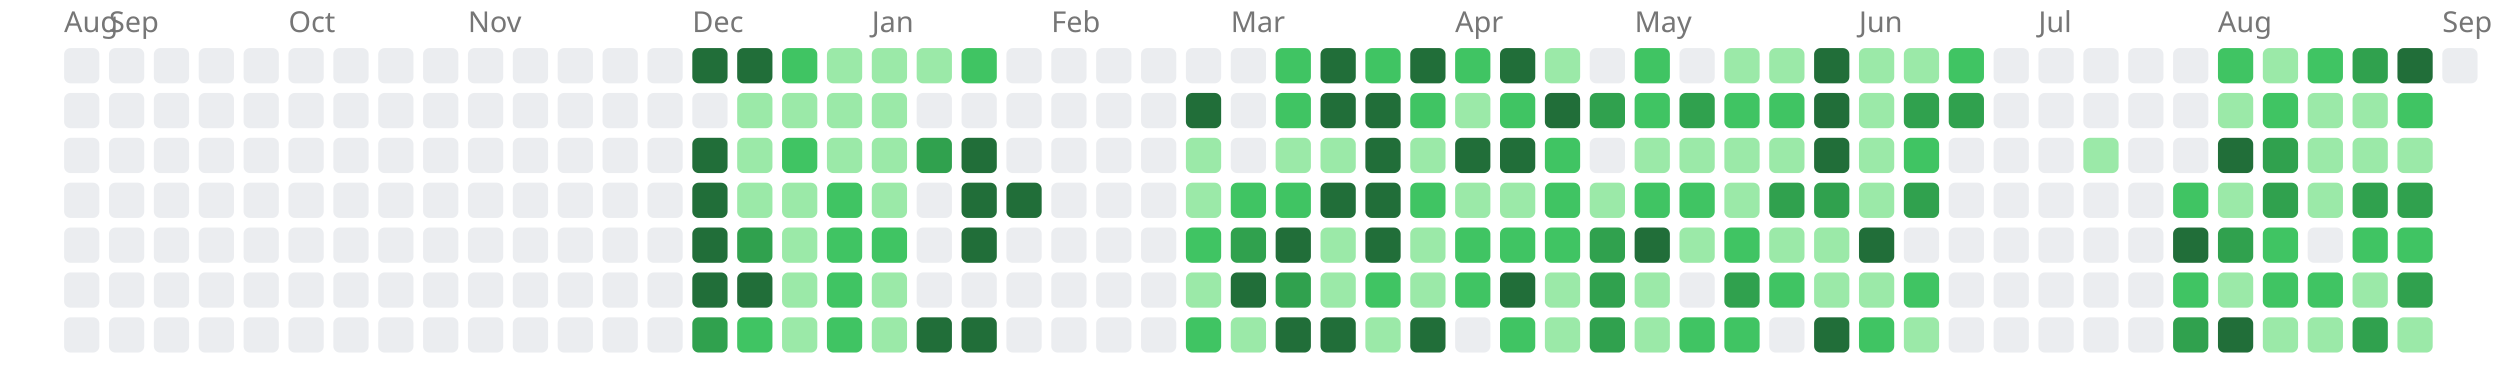
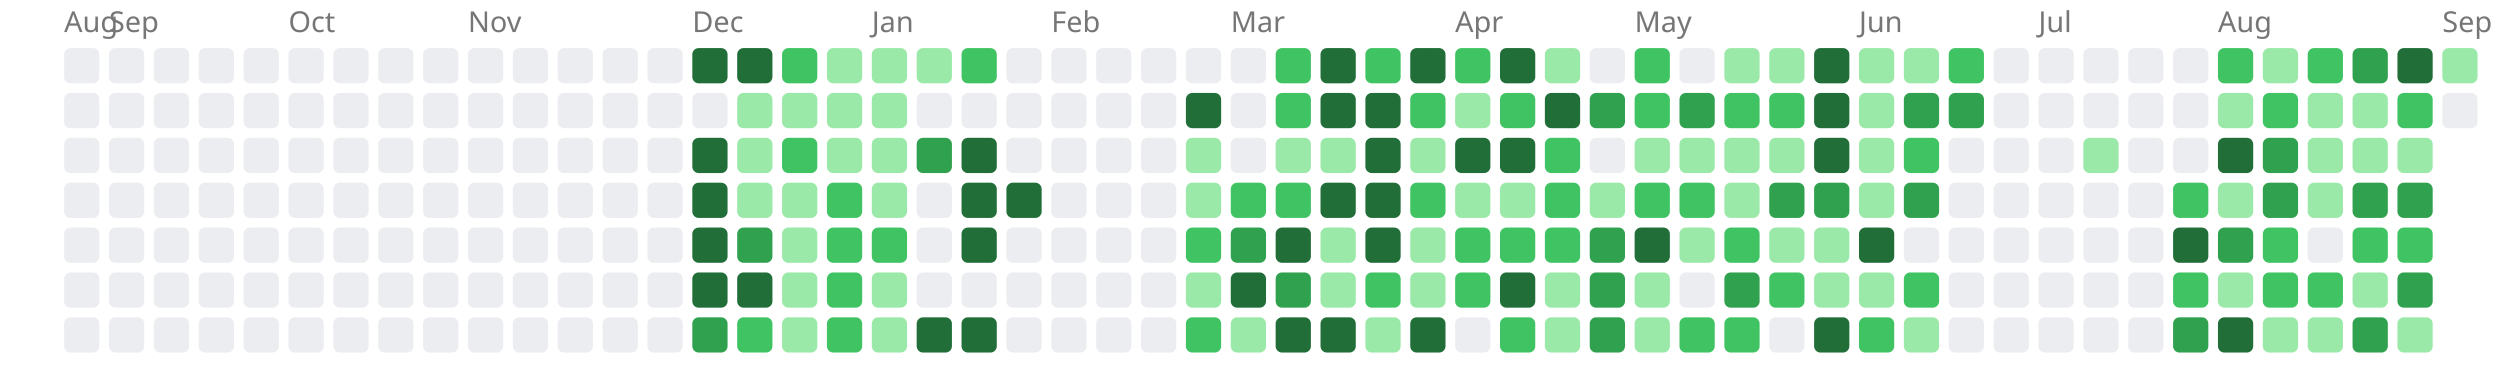
<svg xmlns="http://www.w3.org/2000/svg" width="780" height="118" font-family="sans-serif" font-size="9">
  <rect x="20" y="15" width="11" height="11" rx="2" fill="#ebedf0" />
  <text x="20" y="10" fill="#767676">Aug</text>
  <rect x="20" y="29" width="11" height="11" rx="2" fill="#ebedf0" />
  <rect x="20" y="43" width="11" height="11" rx="2" fill="#ebedf0" />
  <rect x="20" y="57" width="11" height="11" rx="2" fill="#ebedf0" />
  <rect x="20" y="71" width="11" height="11" rx="2" fill="#ebedf0" />
  <rect x="20" y="85" width="11" height="11" rx="2" fill="#ebedf0" />
  <rect x="20" y="99" width="11" height="11" rx="2" fill="#ebedf0" />
  <rect x="34" y="15" width="11" height="11" rx="2" fill="#ebedf0" />
  <text x="34" y="10" fill="#767676">Sep</text>
  <rect x="34" y="29" width="11" height="11" rx="2" fill="#ebedf0" />
  <rect x="34" y="43" width="11" height="11" rx="2" fill="#ebedf0" />
  <rect x="34" y="57" width="11" height="11" rx="2" fill="#ebedf0" />
  <rect x="34" y="71" width="11" height="11" rx="2" fill="#ebedf0" />
  <rect x="34" y="85" width="11" height="11" rx="2" fill="#ebedf0" />
  <rect x="34" y="99" width="11" height="11" rx="2" fill="#ebedf0" />
  <rect x="48" y="15" width="11" height="11" rx="2" fill="#ebedf0" />
  <rect x="48" y="29" width="11" height="11" rx="2" fill="#ebedf0" />
  <rect x="48" y="43" width="11" height="11" rx="2" fill="#ebedf0" />
  <rect x="48" y="57" width="11" height="11" rx="2" fill="#ebedf0" />
  <rect x="48" y="71" width="11" height="11" rx="2" fill="#ebedf0" />
  <rect x="48" y="85" width="11" height="11" rx="2" fill="#ebedf0" />
  <rect x="48" y="99" width="11" height="11" rx="2" fill="#ebedf0" />
  <rect x="62" y="15" width="11" height="11" rx="2" fill="#ebedf0" />
  <rect x="62" y="29" width="11" height="11" rx="2" fill="#ebedf0" />
  <rect x="62" y="43" width="11" height="11" rx="2" fill="#ebedf0" />
  <rect x="62" y="57" width="11" height="11" rx="2" fill="#ebedf0" />
  <rect x="62" y="71" width="11" height="11" rx="2" fill="#ebedf0" />
  <rect x="62" y="85" width="11" height="11" rx="2" fill="#ebedf0" />
  <rect x="62" y="99" width="11" height="11" rx="2" fill="#ebedf0" />
  <rect x="76" y="15" width="11" height="11" rx="2" fill="#ebedf0" />
  <rect x="76" y="29" width="11" height="11" rx="2" fill="#ebedf0" />
  <rect x="76" y="43" width="11" height="11" rx="2" fill="#ebedf0" />
  <rect x="76" y="57" width="11" height="11" rx="2" fill="#ebedf0" />
  <rect x="76" y="71" width="11" height="11" rx="2" fill="#ebedf0" />
  <rect x="76" y="85" width="11" height="11" rx="2" fill="#ebedf0" />
  <rect x="76" y="99" width="11" height="11" rx="2" fill="#ebedf0" />
  <rect x="90" y="15" width="11" height="11" rx="2" fill="#ebedf0" />
  <text x="90" y="10" fill="#767676">Oct</text>
  <rect x="90" y="29" width="11" height="11" rx="2" fill="#ebedf0" />
  <rect x="90" y="43" width="11" height="11" rx="2" fill="#ebedf0" />
  <rect x="90" y="57" width="11" height="11" rx="2" fill="#ebedf0" />
  <rect x="90" y="71" width="11" height="11" rx="2" fill="#ebedf0" />
  <rect x="90" y="85" width="11" height="11" rx="2" fill="#ebedf0" />
  <rect x="90" y="99" width="11" height="11" rx="2" fill="#ebedf0" />
  <rect x="104" y="15" width="11" height="11" rx="2" fill="#ebedf0" />
  <rect x="104" y="29" width="11" height="11" rx="2" fill="#ebedf0" />
  <rect x="104" y="43" width="11" height="11" rx="2" fill="#ebedf0" />
  <rect x="104" y="57" width="11" height="11" rx="2" fill="#ebedf0" />
  <rect x="104" y="71" width="11" height="11" rx="2" fill="#ebedf0" />
  <rect x="104" y="85" width="11" height="11" rx="2" fill="#ebedf0" />
  <rect x="104" y="99" width="11" height="11" rx="2" fill="#ebedf0" />
  <rect x="118" y="15" width="11" height="11" rx="2" fill="#ebedf0" />
  <rect x="118" y="29" width="11" height="11" rx="2" fill="#ebedf0" />
  <rect x="118" y="43" width="11" height="11" rx="2" fill="#ebedf0" />
  <rect x="118" y="57" width="11" height="11" rx="2" fill="#ebedf0" />
  <rect x="118" y="71" width="11" height="11" rx="2" fill="#ebedf0" />
  <rect x="118" y="85" width="11" height="11" rx="2" fill="#ebedf0" />
  <rect x="118" y="99" width="11" height="11" rx="2" fill="#ebedf0" />
  <rect x="132" y="15" width="11" height="11" rx="2" fill="#ebedf0" />
  <rect x="132" y="29" width="11" height="11" rx="2" fill="#ebedf0" />
  <rect x="132" y="43" width="11" height="11" rx="2" fill="#ebedf0" />
  <rect x="132" y="57" width="11" height="11" rx="2" fill="#ebedf0" />
  <rect x="132" y="71" width="11" height="11" rx="2" fill="#ebedf0" />
  <rect x="132" y="85" width="11" height="11" rx="2" fill="#ebedf0" />
  <rect x="132" y="99" width="11" height="11" rx="2" fill="#ebedf0" />
  <rect x="146" y="15" width="11" height="11" rx="2" fill="#ebedf0" />
  <text x="146" y="10" fill="#767676">Nov</text>
  <rect x="146" y="29" width="11" height="11" rx="2" fill="#ebedf0" />
  <rect x="146" y="43" width="11" height="11" rx="2" fill="#ebedf0" />
  <rect x="146" y="57" width="11" height="11" rx="2" fill="#ebedf0" />
  <rect x="146" y="71" width="11" height="11" rx="2" fill="#ebedf0" />
  <rect x="146" y="85" width="11" height="11" rx="2" fill="#ebedf0" />
  <rect x="146" y="99" width="11" height="11" rx="2" fill="#ebedf0" />
  <rect x="160" y="15" width="11" height="11" rx="2" fill="#ebedf0" />
  <rect x="160" y="29" width="11" height="11" rx="2" fill="#ebedf0" />
  <rect x="160" y="43" width="11" height="11" rx="2" fill="#ebedf0" />
  <rect x="160" y="57" width="11" height="11" rx="2" fill="#ebedf0" />
  <rect x="160" y="71" width="11" height="11" rx="2" fill="#ebedf0" />
  <rect x="160" y="85" width="11" height="11" rx="2" fill="#ebedf0" />
  <rect x="160" y="99" width="11" height="11" rx="2" fill="#ebedf0" />
  <rect x="174" y="15" width="11" height="11" rx="2" fill="#ebedf0" />
  <rect x="174" y="29" width="11" height="11" rx="2" fill="#ebedf0" />
  <rect x="174" y="43" width="11" height="11" rx="2" fill="#ebedf0" />
  <rect x="174" y="57" width="11" height="11" rx="2" fill="#ebedf0" />
  <rect x="174" y="71" width="11" height="11" rx="2" fill="#ebedf0" />
  <rect x="174" y="85" width="11" height="11" rx="2" fill="#ebedf0" />
  <rect x="174" y="99" width="11" height="11" rx="2" fill="#ebedf0" />
  <rect x="188" y="15" width="11" height="11" rx="2" fill="#ebedf0" />
  <rect x="188" y="29" width="11" height="11" rx="2" fill="#ebedf0" />
  <rect x="188" y="43" width="11" height="11" rx="2" fill="#ebedf0" />
  <rect x="188" y="57" width="11" height="11" rx="2" fill="#ebedf0" />
  <rect x="188" y="71" width="11" height="11" rx="2" fill="#ebedf0" />
  <rect x="188" y="85" width="11" height="11" rx="2" fill="#ebedf0" />
  <rect x="188" y="99" width="11" height="11" rx="2" fill="#ebedf0" />
  <rect x="202" y="15" width="11" height="11" rx="2" fill="#ebedf0" />
  <rect x="202" y="29" width="11" height="11" rx="2" fill="#ebedf0" />
  <rect x="202" y="43" width="11" height="11" rx="2" fill="#ebedf0" />
  <rect x="202" y="57" width="11" height="11" rx="2" fill="#ebedf0" />
  <rect x="202" y="71" width="11" height="11" rx="2" fill="#ebedf0" />
  <rect x="202" y="85" width="11" height="11" rx="2" fill="#ebedf0" />
  <rect x="202" y="99" width="11" height="11" rx="2" fill="#ebedf0" />
  <rect x="216" y="15" width="11" height="11" rx="2" fill="#216e39" />
  <text x="216" y="10" fill="#767676">Dec</text>
  <rect x="216" y="29" width="11" height="11" rx="2" fill="#ebedf0" />
  <rect x="216" y="43" width="11" height="11" rx="2" fill="#216e39" />
  <rect x="216" y="57" width="11" height="11" rx="2" fill="#216e39" />
  <rect x="216" y="71" width="11" height="11" rx="2" fill="#216e39" />
  <rect x="216" y="85" width="11" height="11" rx="2" fill="#216e39" />
  <rect x="216" y="99" width="11" height="11" rx="2" fill="#30a14e" />
  <rect x="230" y="15" width="11" height="11" rx="2" fill="#216e39" />
  <rect x="230" y="29" width="11" height="11" rx="2" fill="#9be9a8" />
  <rect x="230" y="43" width="11" height="11" rx="2" fill="#9be9a8" />
  <rect x="230" y="57" width="11" height="11" rx="2" fill="#9be9a8" />
  <rect x="230" y="71" width="11" height="11" rx="2" fill="#30a14e" />
  <rect x="230" y="85" width="11" height="11" rx="2" fill="#216e39" />
  <rect x="230" y="99" width="11" height="11" rx="2" fill="#40c463" />
  <rect x="244" y="15" width="11" height="11" rx="2" fill="#40c463" />
  <rect x="244" y="29" width="11" height="11" rx="2" fill="#9be9a8" />
  <rect x="244" y="43" width="11" height="11" rx="2" fill="#40c463" />
  <rect x="244" y="57" width="11" height="11" rx="2" fill="#9be9a8" />
  <rect x="244" y="71" width="11" height="11" rx="2" fill="#9be9a8" />
  <rect x="244" y="85" width="11" height="11" rx="2" fill="#9be9a8" />
  <rect x="244" y="99" width="11" height="11" rx="2" fill="#9be9a8" />
  <rect x="258" y="15" width="11" height="11" rx="2" fill="#9be9a8" />
  <rect x="258" y="29" width="11" height="11" rx="2" fill="#9be9a8" />
  <rect x="258" y="43" width="11" height="11" rx="2" fill="#9be9a8" />
  <rect x="258" y="57" width="11" height="11" rx="2" fill="#40c463" />
  <rect x="258" y="71" width="11" height="11" rx="2" fill="#40c463" />
  <rect x="258" y="85" width="11" height="11" rx="2" fill="#40c463" />
  <rect x="258" y="99" width="11" height="11" rx="2" fill="#40c463" />
  <rect x="272" y="15" width="11" height="11" rx="2" fill="#9be9a8" />
  <text x="272" y="10" fill="#767676">Jan</text>
  <rect x="272" y="29" width="11" height="11" rx="2" fill="#9be9a8" />
  <rect x="272" y="43" width="11" height="11" rx="2" fill="#9be9a8" />
  <rect x="272" y="57" width="11" height="11" rx="2" fill="#9be9a8" />
  <rect x="272" y="71" width="11" height="11" rx="2" fill="#40c463" />
  <rect x="272" y="85" width="11" height="11" rx="2" fill="#9be9a8" />
  <rect x="272" y="99" width="11" height="11" rx="2" fill="#9be9a8" />
  <rect x="286" y="15" width="11" height="11" rx="2" fill="#9be9a8" />
  <rect x="286" y="29" width="11" height="11" rx="2" fill="#ebedf0" />
  <rect x="286" y="43" width="11" height="11" rx="2" fill="#30a14e" />
  <rect x="286" y="57" width="11" height="11" rx="2" fill="#ebedf0" />
  <rect x="286" y="71" width="11" height="11" rx="2" fill="#ebedf0" />
  <rect x="286" y="85" width="11" height="11" rx="2" fill="#ebedf0" />
  <rect x="286" y="99" width="11" height="11" rx="2" fill="#216e39" />
  <rect x="300" y="15" width="11" height="11" rx="2" fill="#40c463" />
  <rect x="300" y="29" width="11" height="11" rx="2" fill="#ebedf0" />
  <rect x="300" y="43" width="11" height="11" rx="2" fill="#216e39" />
  <rect x="300" y="57" width="11" height="11" rx="2" fill="#216e39" />
  <rect x="300" y="71" width="11" height="11" rx="2" fill="#216e39" />
  <rect x="300" y="85" width="11" height="11" rx="2" fill="#ebedf0" />
  <rect x="300" y="99" width="11" height="11" rx="2" fill="#216e39" />
  <rect x="314" y="15" width="11" height="11" rx="2" fill="#ebedf0" />
  <rect x="314" y="29" width="11" height="11" rx="2" fill="#ebedf0" />
  <rect x="314" y="43" width="11" height="11" rx="2" fill="#ebedf0" />
  <rect x="314" y="57" width="11" height="11" rx="2" fill="#216e39" />
  <rect x="314" y="71" width="11" height="11" rx="2" fill="#ebedf0" />
  <rect x="314" y="85" width="11" height="11" rx="2" fill="#ebedf0" />
  <rect x="314" y="99" width="11" height="11" rx="2" fill="#ebedf0" />
  <rect x="328" y="15" width="11" height="11" rx="2" fill="#ebedf0" />
  <text x="328" y="10" fill="#767676">Feb</text>
  <rect x="328" y="29" width="11" height="11" rx="2" fill="#ebedf0" />
  <rect x="328" y="43" width="11" height="11" rx="2" fill="#ebedf0" />
  <rect x="328" y="57" width="11" height="11" rx="2" fill="#ebedf0" />
  <rect x="328" y="71" width="11" height="11" rx="2" fill="#ebedf0" />
  <rect x="328" y="85" width="11" height="11" rx="2" fill="#ebedf0" />
  <rect x="328" y="99" width="11" height="11" rx="2" fill="#ebedf0" />
  <rect x="342" y="15" width="11" height="11" rx="2" fill="#ebedf0" />
  <rect x="342" y="29" width="11" height="11" rx="2" fill="#ebedf0" />
  <rect x="342" y="43" width="11" height="11" rx="2" fill="#ebedf0" />
  <rect x="342" y="57" width="11" height="11" rx="2" fill="#ebedf0" />
  <rect x="342" y="71" width="11" height="11" rx="2" fill="#ebedf0" />
  <rect x="342" y="85" width="11" height="11" rx="2" fill="#ebedf0" />
  <rect x="342" y="99" width="11" height="11" rx="2" fill="#ebedf0" />
  <rect x="356" y="15" width="11" height="11" rx="2" fill="#ebedf0" />
  <rect x="356" y="29" width="11" height="11" rx="2" fill="#ebedf0" />
  <rect x="356" y="43" width="11" height="11" rx="2" fill="#ebedf0" />
  <rect x="356" y="57" width="11" height="11" rx="2" fill="#ebedf0" />
  <rect x="356" y="71" width="11" height="11" rx="2" fill="#ebedf0" />
  <rect x="356" y="85" width="11" height="11" rx="2" fill="#ebedf0" />
  <rect x="356" y="99" width="11" height="11" rx="2" fill="#ebedf0" />
  <rect x="370" y="15" width="11" height="11" rx="2" fill="#ebedf0" />
  <rect x="370" y="29" width="11" height="11" rx="2" fill="#216e39" />
  <rect x="370" y="43" width="11" height="11" rx="2" fill="#9be9a8" />
  <rect x="370" y="57" width="11" height="11" rx="2" fill="#9be9a8" />
  <rect x="370" y="71" width="11" height="11" rx="2" fill="#40c463" />
  <rect x="370" y="85" width="11" height="11" rx="2" fill="#9be9a8" />
  <rect x="370" y="99" width="11" height="11" rx="2" fill="#40c463" />
  <rect x="384" y="15" width="11" height="11" rx="2" fill="#ebedf0" />
  <text x="384" y="10" fill="#767676">Mar</text>
  <rect x="384" y="29" width="11" height="11" rx="2" fill="#ebedf0" />
  <rect x="384" y="43" width="11" height="11" rx="2" fill="#ebedf0" />
  <rect x="384" y="57" width="11" height="11" rx="2" fill="#40c463" />
  <rect x="384" y="71" width="11" height="11" rx="2" fill="#30a14e" />
  <rect x="384" y="85" width="11" height="11" rx="2" fill="#216e39" />
  <rect x="384" y="99" width="11" height="11" rx="2" fill="#9be9a8" />
  <rect x="398" y="15" width="11" height="11" rx="2" fill="#40c463" />
  <rect x="398" y="29" width="11" height="11" rx="2" fill="#40c463" />
  <rect x="398" y="43" width="11" height="11" rx="2" fill="#9be9a8" />
  <rect x="398" y="57" width="11" height="11" rx="2" fill="#40c463" />
  <rect x="398" y="71" width="11" height="11" rx="2" fill="#216e39" />
  <rect x="398" y="85" width="11" height="11" rx="2" fill="#30a14e" />
  <rect x="398" y="99" width="11" height="11" rx="2" fill="#216e39" />
  <rect x="412" y="15" width="11" height="11" rx="2" fill="#216e39" />
  <rect x="412" y="29" width="11" height="11" rx="2" fill="#216e39" />
  <rect x="412" y="43" width="11" height="11" rx="2" fill="#9be9a8" />
  <rect x="412" y="57" width="11" height="11" rx="2" fill="#216e39" />
  <rect x="412" y="71" width="11" height="11" rx="2" fill="#9be9a8" />
  <rect x="412" y="85" width="11" height="11" rx="2" fill="#9be9a8" />
  <rect x="412" y="99" width="11" height="11" rx="2" fill="#216e39" />
  <rect x="426" y="15" width="11" height="11" rx="2" fill="#40c463" />
  <rect x="426" y="29" width="11" height="11" rx="2" fill="#216e39" />
  <rect x="426" y="43" width="11" height="11" rx="2" fill="#216e39" />
  <rect x="426" y="57" width="11" height="11" rx="2" fill="#216e39" />
  <rect x="426" y="71" width="11" height="11" rx="2" fill="#216e39" />
  <rect x="426" y="85" width="11" height="11" rx="2" fill="#40c463" />
  <rect x="426" y="99" width="11" height="11" rx="2" fill="#9be9a8" />
  <rect x="440" y="15" width="11" height="11" rx="2" fill="#216e39" />
  <rect x="440" y="29" width="11" height="11" rx="2" fill="#40c463" />
  <rect x="440" y="43" width="11" height="11" rx="2" fill="#9be9a8" />
  <rect x="440" y="57" width="11" height="11" rx="2" fill="#40c463" />
  <rect x="440" y="71" width="11" height="11" rx="2" fill="#9be9a8" />
  <rect x="440" y="85" width="11" height="11" rx="2" fill="#9be9a8" />
  <rect x="440" y="99" width="11" height="11" rx="2" fill="#216e39" />
  <rect x="454" y="15" width="11" height="11" rx="2" fill="#40c463" />
  <text x="454" y="10" fill="#767676">Apr</text>
  <rect x="454" y="29" width="11" height="11" rx="2" fill="#9be9a8" />
  <rect x="454" y="43" width="11" height="11" rx="2" fill="#216e39" />
  <rect x="454" y="57" width="11" height="11" rx="2" fill="#9be9a8" />
  <rect x="454" y="71" width="11" height="11" rx="2" fill="#40c463" />
  <rect x="454" y="85" width="11" height="11" rx="2" fill="#40c463" />
  <rect x="454" y="99" width="11" height="11" rx="2" fill="#ebedf0" />
  <rect x="468" y="15" width="11" height="11" rx="2" fill="#216e39" />
  <rect x="468" y="29" width="11" height="11" rx="2" fill="#40c463" />
  <rect x="468" y="43" width="11" height="11" rx="2" fill="#216e39" />
  <rect x="468" y="57" width="11" height="11" rx="2" fill="#9be9a8" />
  <rect x="468" y="71" width="11" height="11" rx="2" fill="#40c463" />
  <rect x="468" y="85" width="11" height="11" rx="2" fill="#216e39" />
  <rect x="468" y="99" width="11" height="11" rx="2" fill="#40c463" />
  <rect x="482" y="15" width="11" height="11" rx="2" fill="#9be9a8" />
  <rect x="482" y="29" width="11" height="11" rx="2" fill="#216e39" />
  <rect x="482" y="43" width="11" height="11" rx="2" fill="#40c463" />
  <rect x="482" y="57" width="11" height="11" rx="2" fill="#40c463" />
  <rect x="482" y="71" width="11" height="11" rx="2" fill="#40c463" />
  <rect x="482" y="85" width="11" height="11" rx="2" fill="#9be9a8" />
  <rect x="482" y="99" width="11" height="11" rx="2" fill="#9be9a8" />
  <rect x="496" y="15" width="11" height="11" rx="2" fill="#ebedf0" />
  <rect x="496" y="29" width="11" height="11" rx="2" fill="#30a14e" />
  <rect x="496" y="43" width="11" height="11" rx="2" fill="#ebedf0" />
  <rect x="496" y="57" width="11" height="11" rx="2" fill="#9be9a8" />
  <rect x="496" y="71" width="11" height="11" rx="2" fill="#30a14e" />
  <rect x="496" y="85" width="11" height="11" rx="2" fill="#30a14e" />
  <rect x="496" y="99" width="11" height="11" rx="2" fill="#30a14e" />
  <rect x="510" y="15" width="11" height="11" rx="2" fill="#40c463" />
  <text x="510" y="10" fill="#767676">May</text>
  <rect x="510" y="29" width="11" height="11" rx="2" fill="#40c463" />
  <rect x="510" y="43" width="11" height="11" rx="2" fill="#9be9a8" />
  <rect x="510" y="57" width="11" height="11" rx="2" fill="#40c463" />
  <rect x="510" y="71" width="11" height="11" rx="2" fill="#216e39" />
  <rect x="510" y="85" width="11" height="11" rx="2" fill="#9be9a8" />
  <rect x="510" y="99" width="11" height="11" rx="2" fill="#9be9a8" />
  <rect x="524" y="15" width="11" height="11" rx="2" fill="#ebedf0" />
  <rect x="524" y="29" width="11" height="11" rx="2" fill="#30a14e" />
  <rect x="524" y="43" width="11" height="11" rx="2" fill="#9be9a8" />
  <rect x="524" y="57" width="11" height="11" rx="2" fill="#40c463" />
  <rect x="524" y="71" width="11" height="11" rx="2" fill="#9be9a8" />
  <rect x="524" y="85" width="11" height="11" rx="2" fill="#ebedf0" />
  <rect x="524" y="99" width="11" height="11" rx="2" fill="#40c463" />
  <rect x="538" y="15" width="11" height="11" rx="2" fill="#9be9a8" />
  <rect x="538" y="29" width="11" height="11" rx="2" fill="#40c463" />
  <rect x="538" y="43" width="11" height="11" rx="2" fill="#9be9a8" />
  <rect x="538" y="57" width="11" height="11" rx="2" fill="#9be9a8" />
  <rect x="538" y="71" width="11" height="11" rx="2" fill="#40c463" />
  <rect x="538" y="85" width="11" height="11" rx="2" fill="#30a14e" />
  <rect x="538" y="99" width="11" height="11" rx="2" fill="#40c463" />
  <rect x="552" y="15" width="11" height="11" rx="2" fill="#9be9a8" />
  <rect x="552" y="29" width="11" height="11" rx="2" fill="#40c463" />
  <rect x="552" y="43" width="11" height="11" rx="2" fill="#9be9a8" />
  <rect x="552" y="57" width="11" height="11" rx="2" fill="#30a14e" />
  <rect x="552" y="71" width="11" height="11" rx="2" fill="#9be9a8" />
  <rect x="552" y="85" width="11" height="11" rx="2" fill="#40c463" />
  <rect x="552" y="99" width="11" height="11" rx="2" fill="#ebedf0" />
  <rect x="566" y="15" width="11" height="11" rx="2" fill="#216e39" />
  <rect x="566" y="29" width="11" height="11" rx="2" fill="#216e39" />
  <rect x="566" y="43" width="11" height="11" rx="2" fill="#216e39" />
  <rect x="566" y="57" width="11" height="11" rx="2" fill="#30a14e" />
  <rect x="566" y="71" width="11" height="11" rx="2" fill="#9be9a8" />
  <rect x="566" y="85" width="11" height="11" rx="2" fill="#9be9a8" />
  <rect x="566" y="99" width="11" height="11" rx="2" fill="#216e39" />
  <rect x="580" y="15" width="11" height="11" rx="2" fill="#9be9a8" />
  <text x="580" y="10" fill="#767676">Jun</text>
  <rect x="580" y="29" width="11" height="11" rx="2" fill="#9be9a8" />
  <rect x="580" y="43" width="11" height="11" rx="2" fill="#9be9a8" />
  <rect x="580" y="57" width="11" height="11" rx="2" fill="#9be9a8" />
  <rect x="580" y="71" width="11" height="11" rx="2" fill="#216e39" />
  <rect x="580" y="85" width="11" height="11" rx="2" fill="#9be9a8" />
  <rect x="580" y="99" width="11" height="11" rx="2" fill="#40c463" />
  <rect x="594" y="15" width="11" height="11" rx="2" fill="#9be9a8" />
  <rect x="594" y="29" width="11" height="11" rx="2" fill="#30a14e" />
  <rect x="594" y="43" width="11" height="11" rx="2" fill="#40c463" />
  <rect x="594" y="57" width="11" height="11" rx="2" fill="#30a14e" />
  <rect x="594" y="71" width="11" height="11" rx="2" fill="#ebedf0" />
  <rect x="594" y="85" width="11" height="11" rx="2" fill="#40c463" />
  <rect x="594" y="99" width="11" height="11" rx="2" fill="#9be9a8" />
  <rect x="608" y="15" width="11" height="11" rx="2" fill="#40c463" />
  <rect x="608" y="29" width="11" height="11" rx="2" fill="#30a14e" />
  <rect x="608" y="43" width="11" height="11" rx="2" fill="#ebedf0" />
  <rect x="608" y="57" width="11" height="11" rx="2" fill="#ebedf0" />
  <rect x="608" y="71" width="11" height="11" rx="2" fill="#ebedf0" />
  <rect x="608" y="85" width="11" height="11" rx="2" fill="#ebedf0" />
  <rect x="608" y="99" width="11" height="11" rx="2" fill="#ebedf0" />
  <rect x="622" y="15" width="11" height="11" rx="2" fill="#ebedf0" />
  <rect x="622" y="29" width="11" height="11" rx="2" fill="#ebedf0" />
  <rect x="622" y="43" width="11" height="11" rx="2" fill="#ebedf0" />
  <rect x="622" y="57" width="11" height="11" rx="2" fill="#ebedf0" />
  <rect x="622" y="71" width="11" height="11" rx="2" fill="#ebedf0" />
  <rect x="622" y="85" width="11" height="11" rx="2" fill="#ebedf0" />
  <rect x="622" y="99" width="11" height="11" rx="2" fill="#ebedf0" />
  <rect x="636" y="15" width="11" height="11" rx="2" fill="#ebedf0" />
  <text x="636" y="10" fill="#767676">Jul</text>
  <rect x="636" y="29" width="11" height="11" rx="2" fill="#ebedf0" />
  <rect x="636" y="43" width="11" height="11" rx="2" fill="#ebedf0" />
  <rect x="636" y="57" width="11" height="11" rx="2" fill="#ebedf0" />
  <rect x="636" y="71" width="11" height="11" rx="2" fill="#ebedf0" />
  <rect x="636" y="85" width="11" height="11" rx="2" fill="#ebedf0" />
  <rect x="636" y="99" width="11" height="11" rx="2" fill="#ebedf0" />
  <rect x="650" y="15" width="11" height="11" rx="2" fill="#ebedf0" />
  <rect x="650" y="29" width="11" height="11" rx="2" fill="#ebedf0" />
  <rect x="650" y="43" width="11" height="11" rx="2" fill="#9be9a8" />
  <rect x="650" y="57" width="11" height="11" rx="2" fill="#ebedf0" />
  <rect x="650" y="71" width="11" height="11" rx="2" fill="#ebedf0" />
  <rect x="650" y="85" width="11" height="11" rx="2" fill="#ebedf0" />
  <rect x="650" y="99" width="11" height="11" rx="2" fill="#ebedf0" />
  <rect x="664" y="15" width="11" height="11" rx="2" fill="#ebedf0" />
  <rect x="664" y="29" width="11" height="11" rx="2" fill="#ebedf0" />
  <rect x="664" y="43" width="11" height="11" rx="2" fill="#ebedf0" />
  <rect x="664" y="57" width="11" height="11" rx="2" fill="#ebedf0" />
  <rect x="664" y="71" width="11" height="11" rx="2" fill="#ebedf0" />
  <rect x="664" y="85" width="11" height="11" rx="2" fill="#ebedf0" />
  <rect x="664" y="99" width="11" height="11" rx="2" fill="#ebedf0" />
  <rect x="678" y="15" width="11" height="11" rx="2" fill="#ebedf0" />
  <rect x="678" y="29" width="11" height="11" rx="2" fill="#ebedf0" />
  <rect x="678" y="43" width="11" height="11" rx="2" fill="#ebedf0" />
  <rect x="678" y="57" width="11" height="11" rx="2" fill="#40c463" />
  <rect x="678" y="71" width="11" height="11" rx="2" fill="#216e39" />
  <rect x="678" y="85" width="11" height="11" rx="2" fill="#40c463" />
  <rect x="678" y="99" width="11" height="11" rx="2" fill="#30a14e" />
  <rect x="692" y="15" width="11" height="11" rx="2" fill="#40c463" />
  <text x="692" y="10" fill="#767676">Aug</text>
  <rect x="692" y="29" width="11" height="11" rx="2" fill="#9be9a8" />
  <rect x="692" y="43" width="11" height="11" rx="2" fill="#216e39" />
  <rect x="692" y="57" width="11" height="11" rx="2" fill="#9be9a8" />
  <rect x="692" y="71" width="11" height="11" rx="2" fill="#30a14e" />
  <rect x="692" y="85" width="11" height="11" rx="2" fill="#9be9a8" />
  <rect x="692" y="99" width="11" height="11" rx="2" fill="#216e39" />
  <rect x="706" y="15" width="11" height="11" rx="2" fill="#9be9a8" />
  <rect x="706" y="29" width="11" height="11" rx="2" fill="#40c463" />
  <rect x="706" y="43" width="11" height="11" rx="2" fill="#30a14e" />
  <rect x="706" y="57" width="11" height="11" rx="2" fill="#30a14e" />
  <rect x="706" y="71" width="11" height="11" rx="2" fill="#40c463" />
  <rect x="706" y="85" width="11" height="11" rx="2" fill="#40c463" />
  <rect x="706" y="99" width="11" height="11" rx="2" fill="#9be9a8" />
  <rect x="720" y="15" width="11" height="11" rx="2" fill="#40c463" />
  <rect x="720" y="29" width="11" height="11" rx="2" fill="#9be9a8" />
  <rect x="720" y="43" width="11" height="11" rx="2" fill="#9be9a8" />
  <rect x="720" y="57" width="11" height="11" rx="2" fill="#9be9a8" />
  <rect x="720" y="71" width="11" height="11" rx="2" fill="#ebedf0" />
  <rect x="720" y="85" width="11" height="11" rx="2" fill="#40c463" />
  <rect x="720" y="99" width="11" height="11" rx="2" fill="#9be9a8" />
  <rect x="734" y="15" width="11" height="11" rx="2" fill="#30a14e" />
  <rect x="734" y="29" width="11" height="11" rx="2" fill="#9be9a8" />
  <rect x="734" y="43" width="11" height="11" rx="2" fill="#9be9a8" />
  <rect x="734" y="57" width="11" height="11" rx="2" fill="#30a14e" />
  <rect x="734" y="71" width="11" height="11" rx="2" fill="#40c463" />
  <rect x="734" y="85" width="11" height="11" rx="2" fill="#9be9a8" />
  <rect x="734" y="99" width="11" height="11" rx="2" fill="#30a14e" />
  <rect x="748" y="15" width="11" height="11" rx="2" fill="#216e39" />
  <rect x="748" y="29" width="11" height="11" rx="2" fill="#40c463" />
  <rect x="748" y="43" width="11" height="11" rx="2" fill="#9be9a8" />
  <rect x="748" y="57" width="11" height="11" rx="2" fill="#30a14e" />
  <rect x="748" y="71" width="11" height="11" rx="2" fill="#40c463" />
  <rect x="748" y="85" width="11" height="11" rx="2" fill="#30a14e" />
  <rect x="748" y="99" width="11" height="11" rx="2" fill="#9be9a8" />
-   <rect x="762" y="15" width="11" height="11" rx="2" fill="#ebedf0" />
+   <rect x="762" y="15" width="11" height="11" rx="2" fill="#9be9a8" />
  <text x="762" y="10" fill="#767676">Sep</text>
+   <rect x="762" y="29" width="11" height="11" rx="2" fill="#ebedf0" />
</svg>
